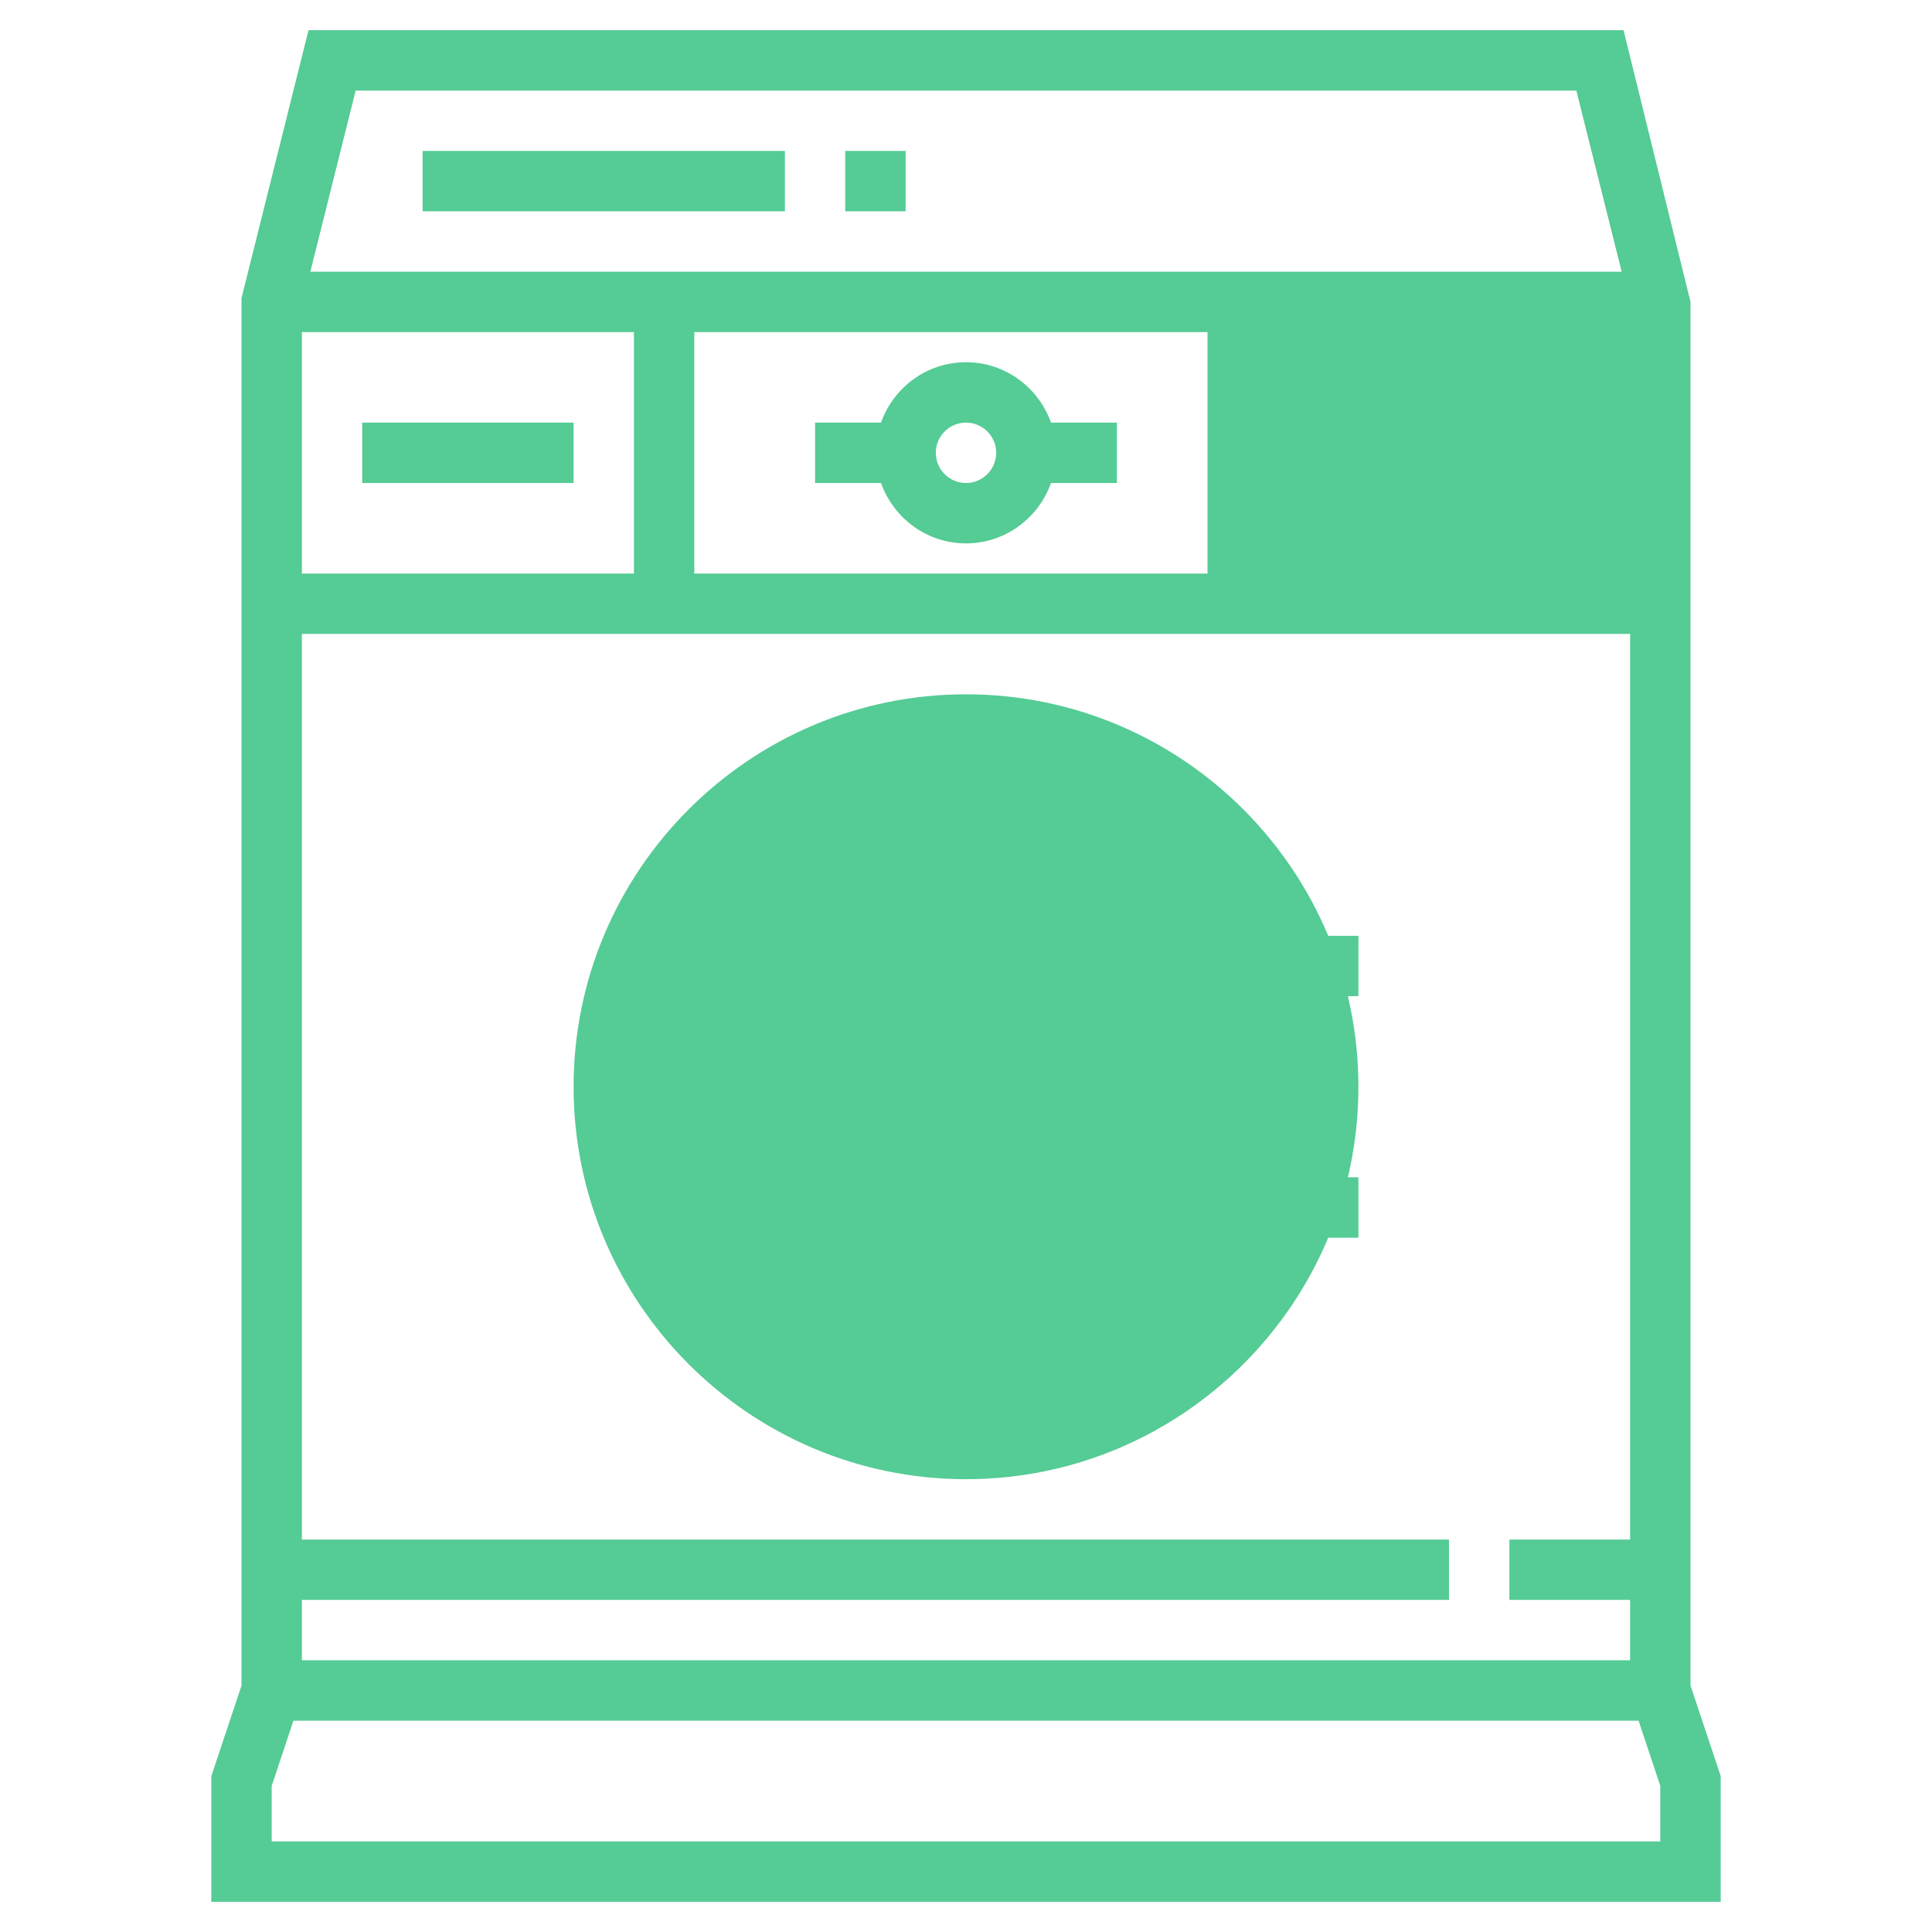
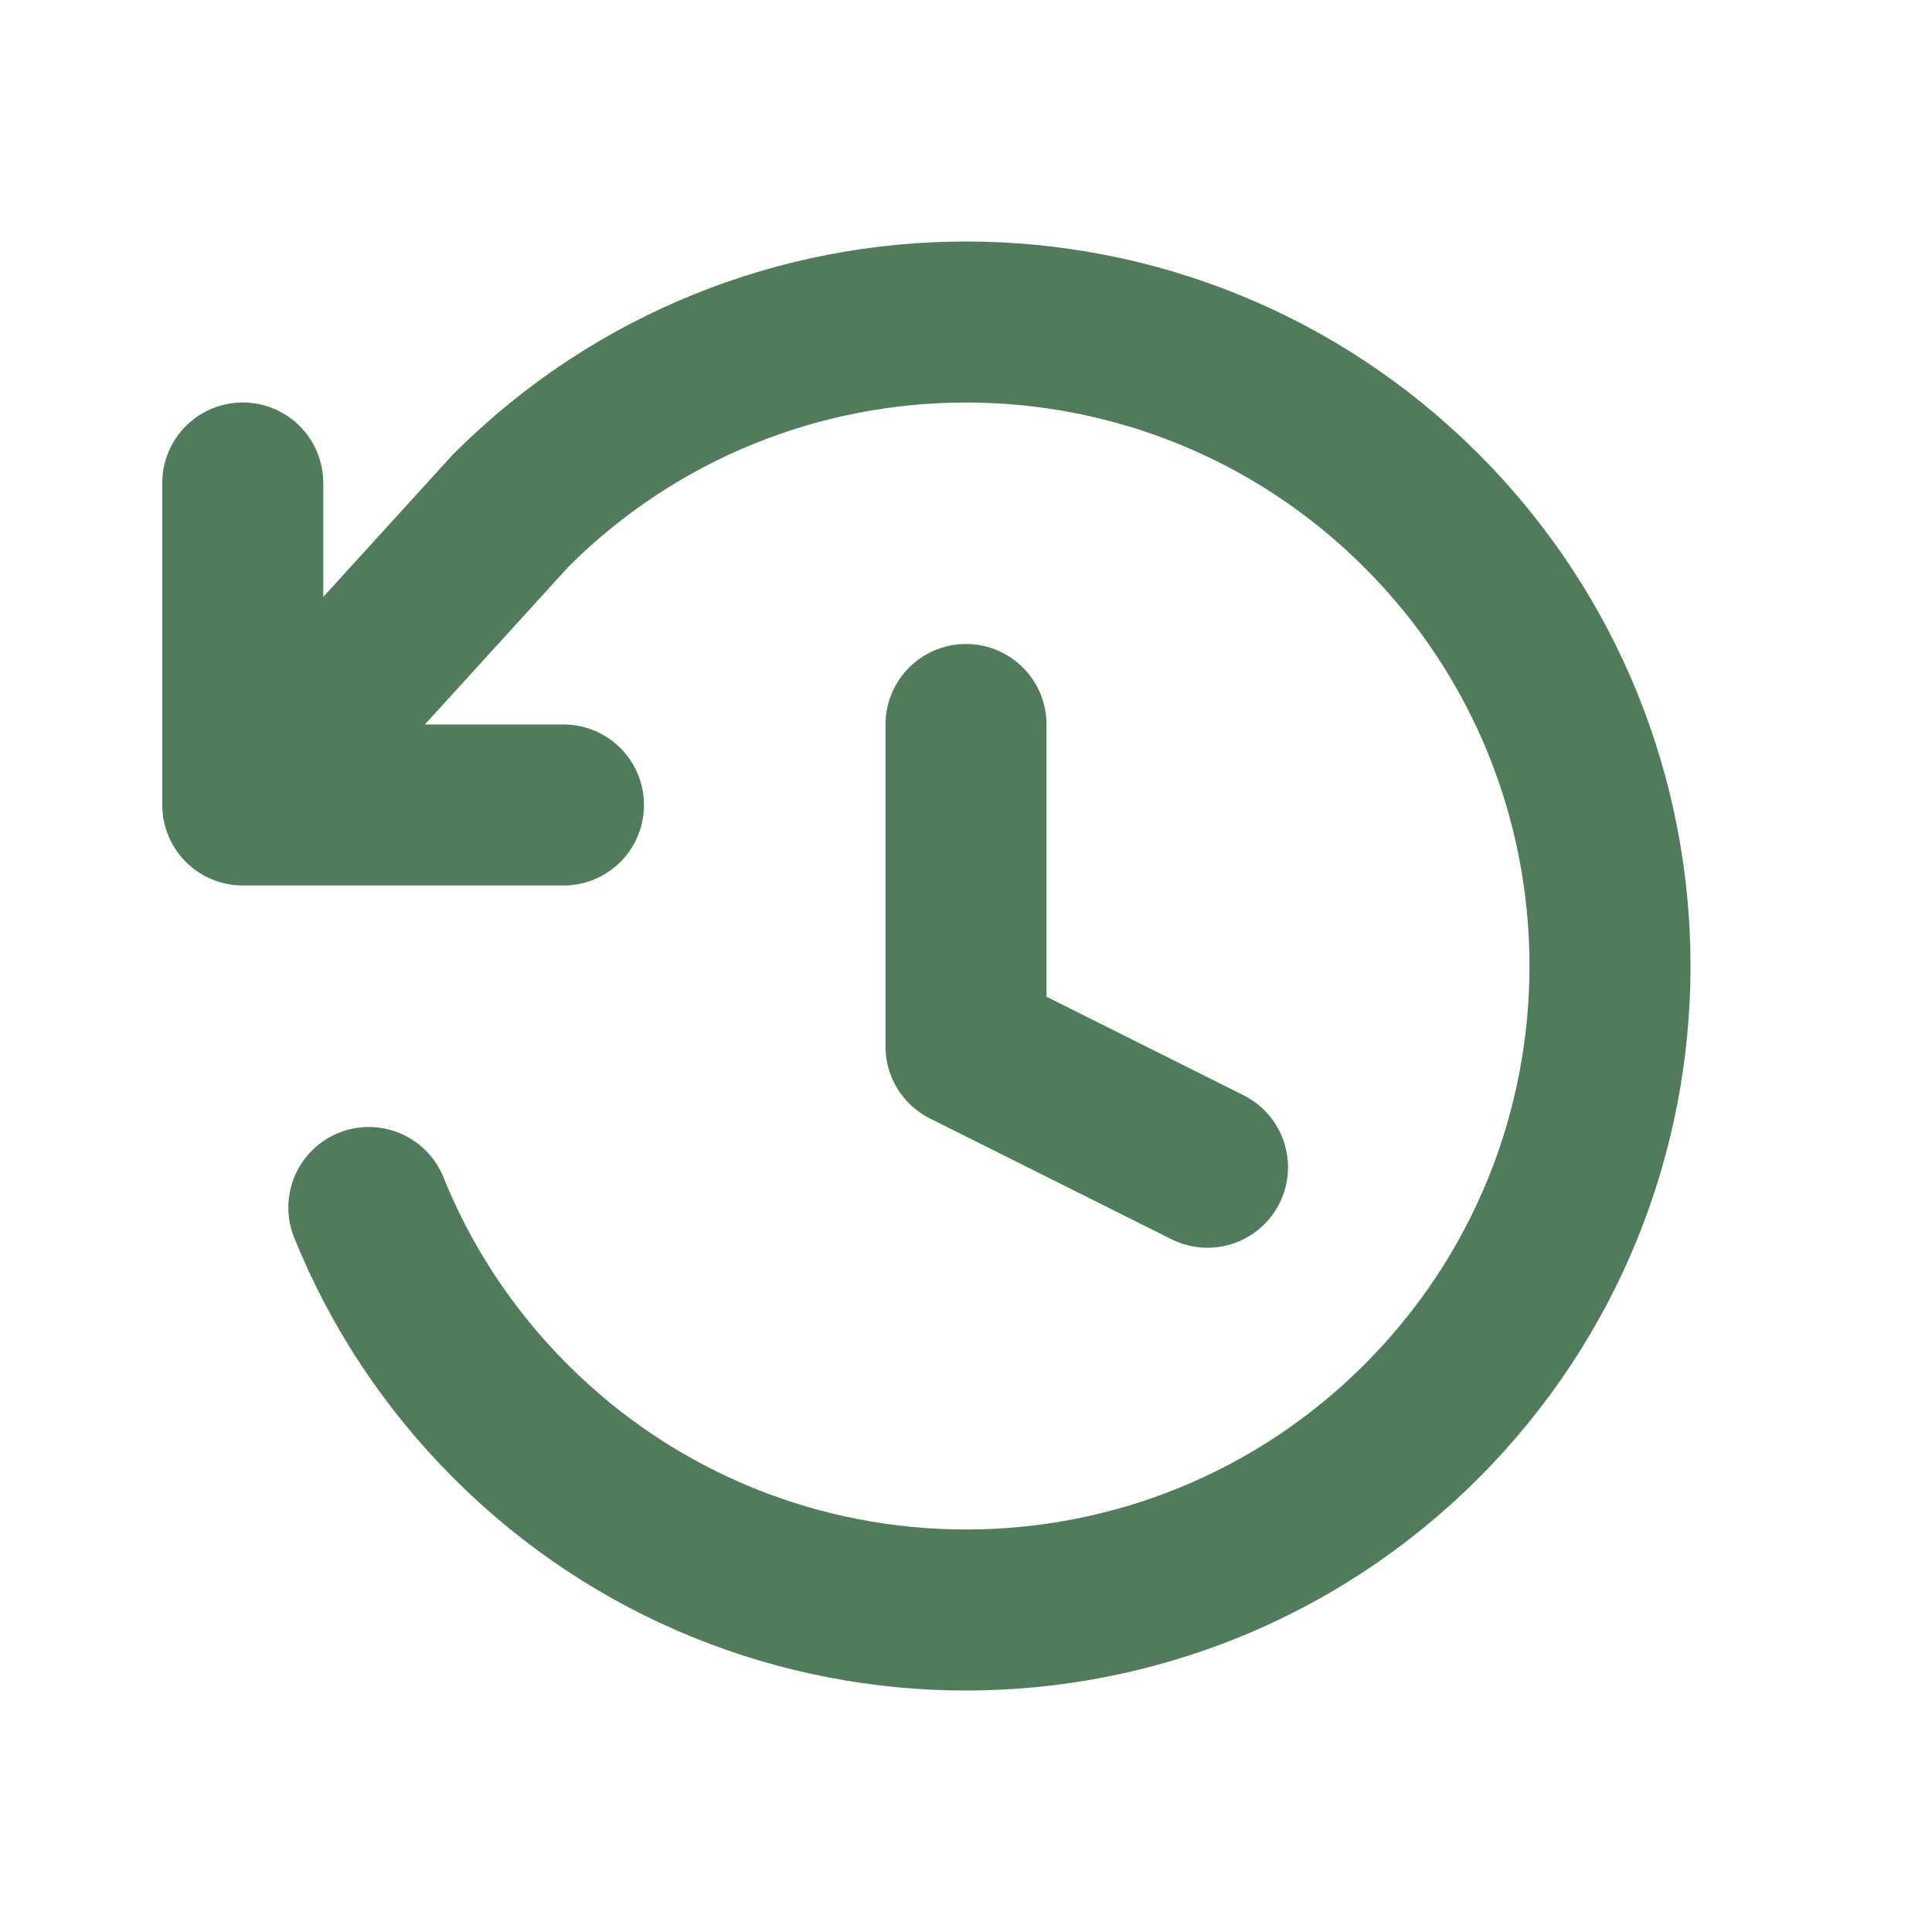
- <svg xmlns="http://www.w3.org/2000/svg" width="35" height="35" viewBox="0 0 35 35" fill="none">
-   <path d="M30.078 5.469H21.875V10.938H30.078V5.469Z" fill="#55CB95" />
-   <path d="M17.5 26.797C13.58 26.797 10.391 23.608 10.391 19.688C10.391 15.768 13.58 12.578 17.5 12.578C21.42 12.578 24.609 15.768 24.609 19.688C24.609 23.608 21.42 26.797 17.5 26.797Z" fill="#55CB95" />
-   <path d="M30.625 30.536V5.469L29.412 0.547H5.589L4.375 5.401V30.536L3.828 32.177V34.453H31.172V32.177L30.625 30.536ZM5.469 27.891V11.484H29.531V27.891H27.344V28.984H29.531V30.078H5.469V28.984H26.25V27.891H5.469ZM11.484 6.016V10.391H5.469V6.016H11.484ZM29.531 10.391H12.578V6.016H29.531V10.391ZM28.557 1.641L29.378 4.922H5.622L6.443 1.641H28.557ZM30.078 33.359H4.922V32.354L5.316 31.172H29.684L30.078 32.354V33.359Z" fill="#55CB95" />
-   <path d="M17.5 14.766C14.786 14.766 12.578 16.973 12.578 19.688C12.578 22.402 14.786 24.609 17.5 24.609C19.141 24.609 20.67 23.775 21.58 22.422H24.609V21.328H21.875V18.047H24.609V16.953H21.58C20.67 15.6 19.141 14.766 17.5 14.766ZM17.5 23.516C15.389 23.516 13.672 21.798 13.672 19.688C13.672 17.577 15.389 15.859 17.5 15.859C18.841 15.859 20.091 16.573 20.781 17.722V21.654C20.091 22.802 18.841 23.516 17.5 23.516Z" fill="#55CB95" />
-   <path d="M14.766 8.75H15.96C16.186 9.385 16.788 9.844 17.5 9.844C18.212 9.844 18.814 9.385 19.04 8.75H20.234V7.656H19.04C18.814 7.021 18.212 6.562 17.5 6.562C16.788 6.562 16.186 7.021 15.96 7.656H14.766V8.75ZM17.5 7.656C17.801 7.656 18.047 7.901 18.047 8.203C18.047 8.505 17.801 8.75 17.5 8.75C17.199 8.75 16.953 8.505 16.953 8.203C16.953 7.901 17.199 7.656 17.5 7.656Z" fill="#55CB95" />
-   <path d="M24.062 7.656H22.969V8.75H24.062V7.656Z" fill="#55CB95" />
-   <path d="M26.25 7.656H25.156V8.75H26.25V7.656Z" fill="#55CB95" />
-   <path d="M28.438 7.656H27.344V8.75H28.438V7.656Z" fill="#55CB95" />
-   <path d="M14.219 2.734H7.656V3.828H14.219V2.734Z" fill="#55CB95" />
-   <path d="M16.406 2.734H15.312V3.828H16.406V2.734Z" fill="#55CB95" />
-   <path d="M10.391 7.656H6.562V8.75H10.391V7.656Z" fill="#55CB95" />
+ <svg xmlns="http://www.w3.org/2000/svg" width="32" height="32" viewBox="0 0 32 32" fill="none">
+   <path d="M4.021 13.333H9.333M4.021 13.333V8M4.021 13.333L8.458 8.458C12.623 4.292 19.377 4.292 23.543 8.458C27.708 12.623 27.708 19.377 23.543 23.543C19.377 27.708 12.623 27.708 8.458 23.543C7.412 22.497 6.629 21.289 6.109 20M16 12V17.333L20 19.333" stroke="#507C5C" stroke-width="2.667" stroke-linecap="round" stroke-linejoin="round" />
</svg>
